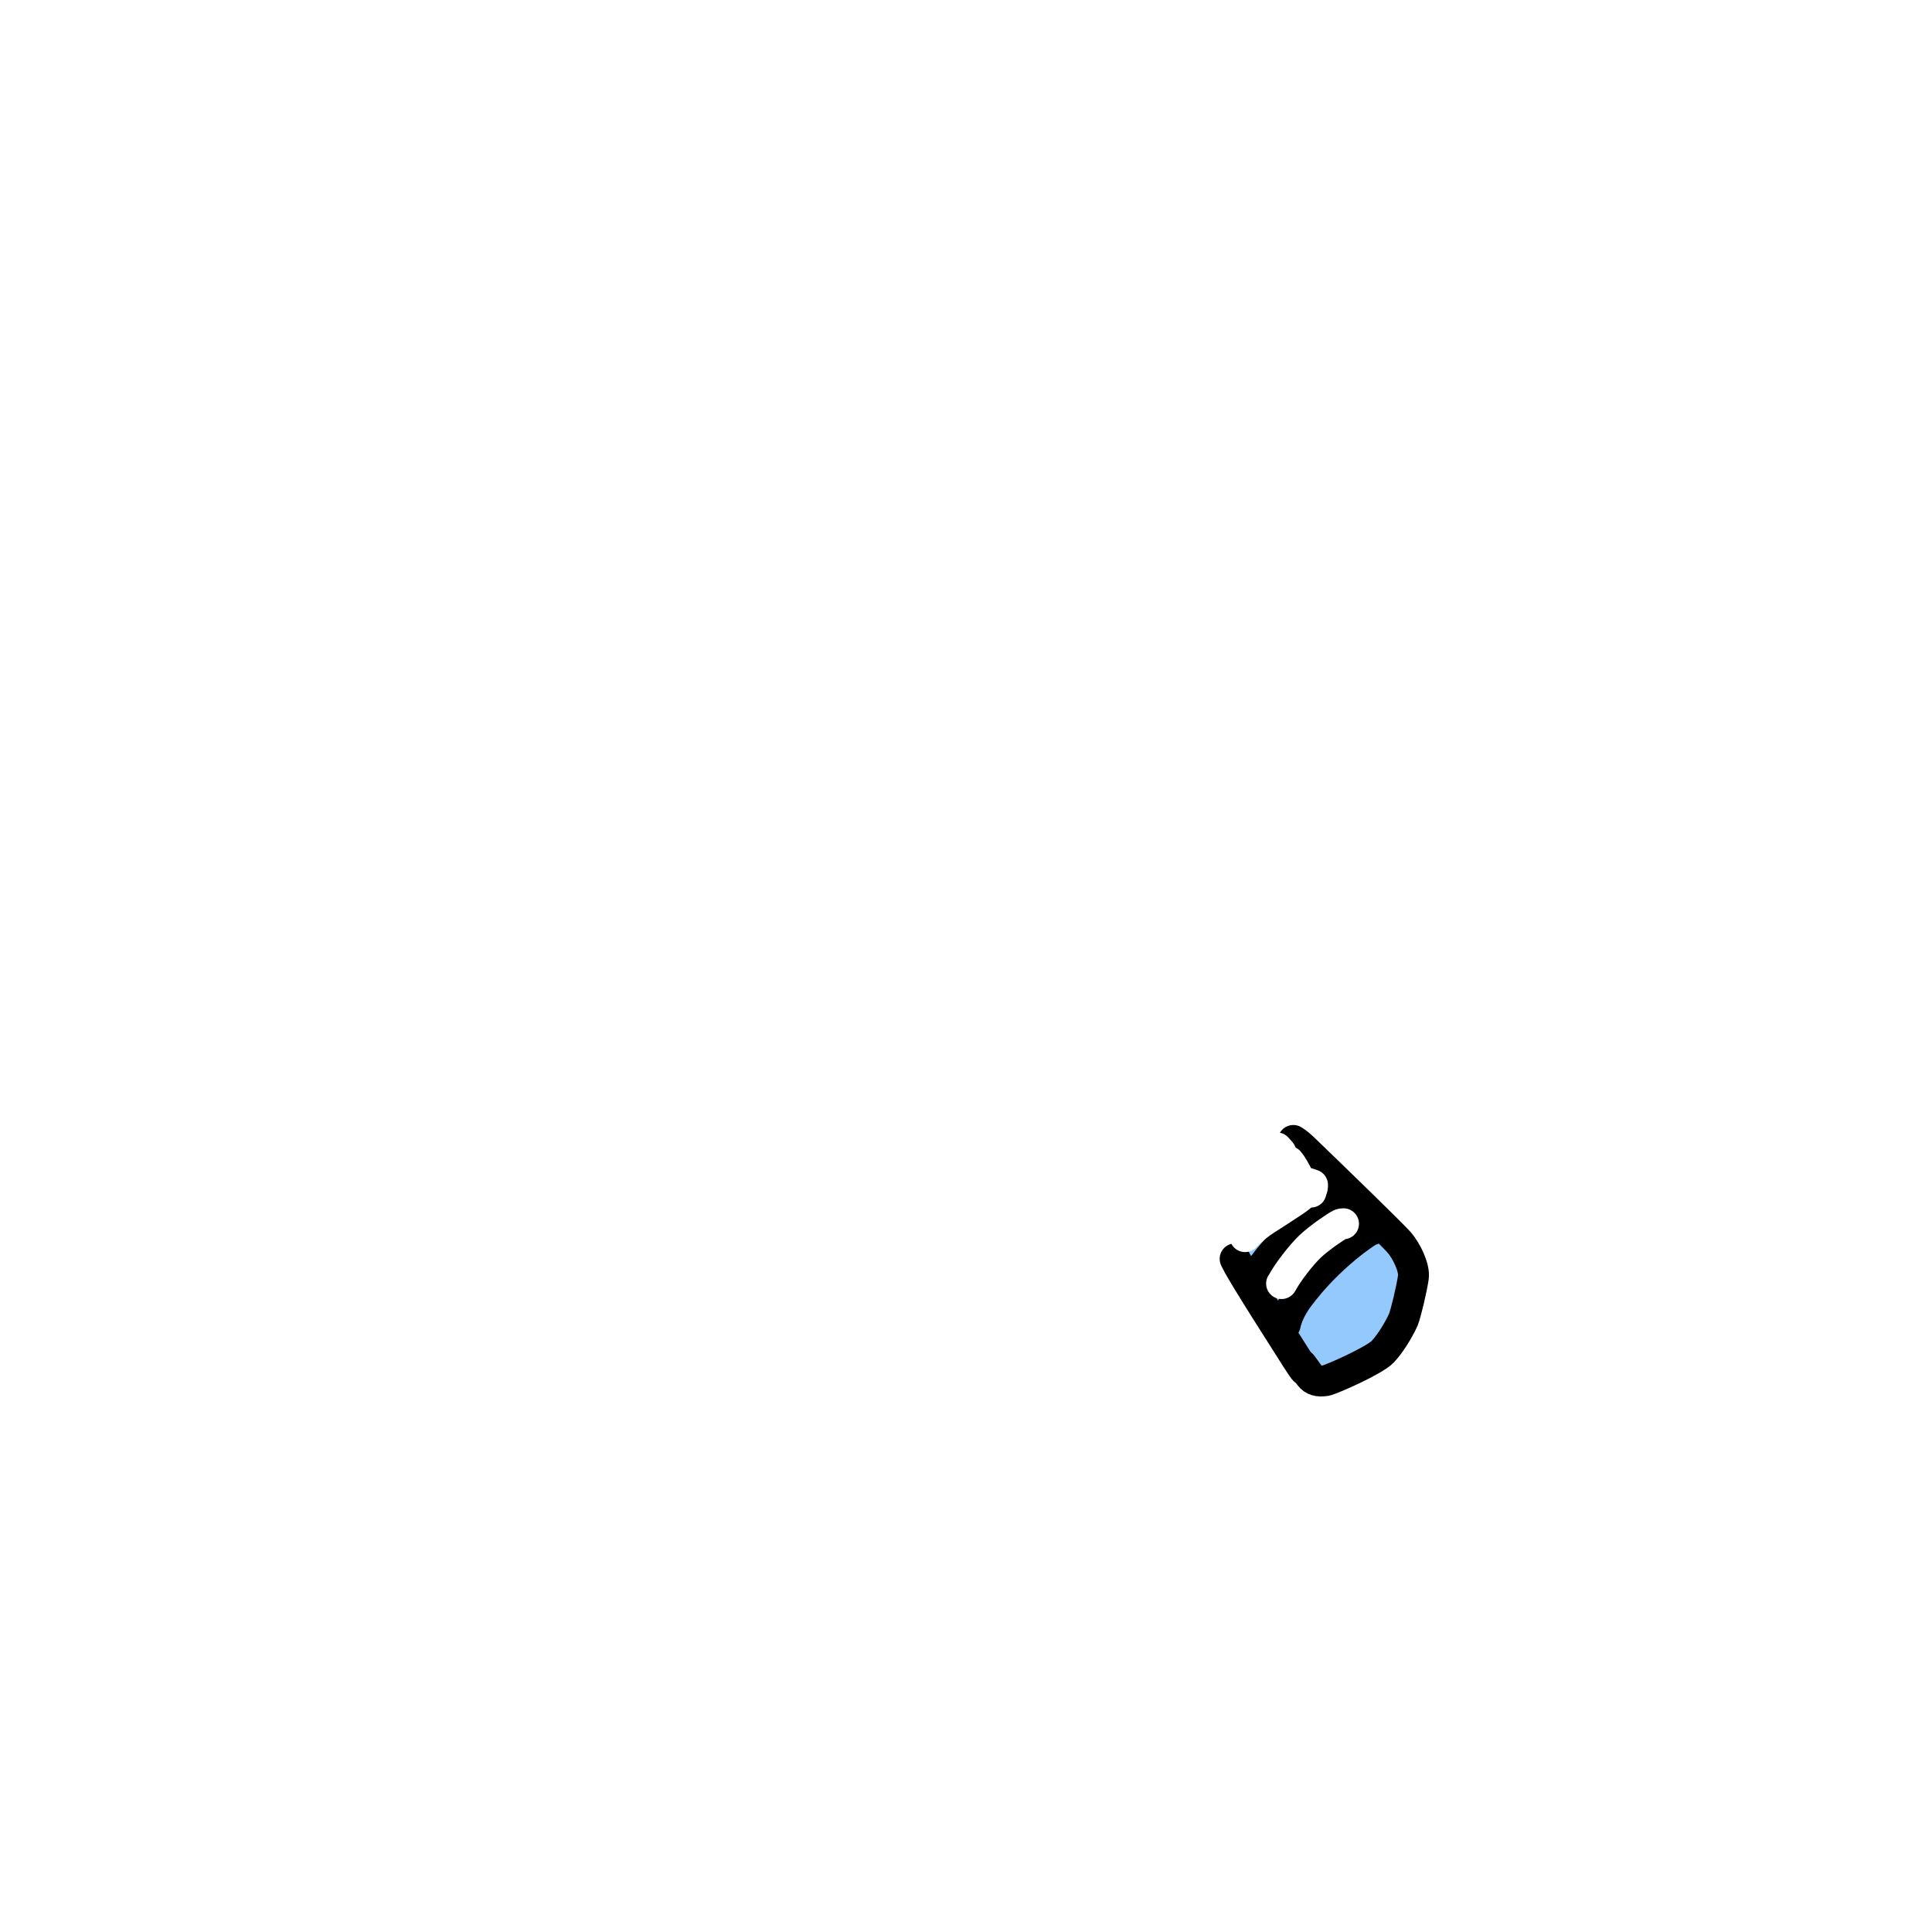
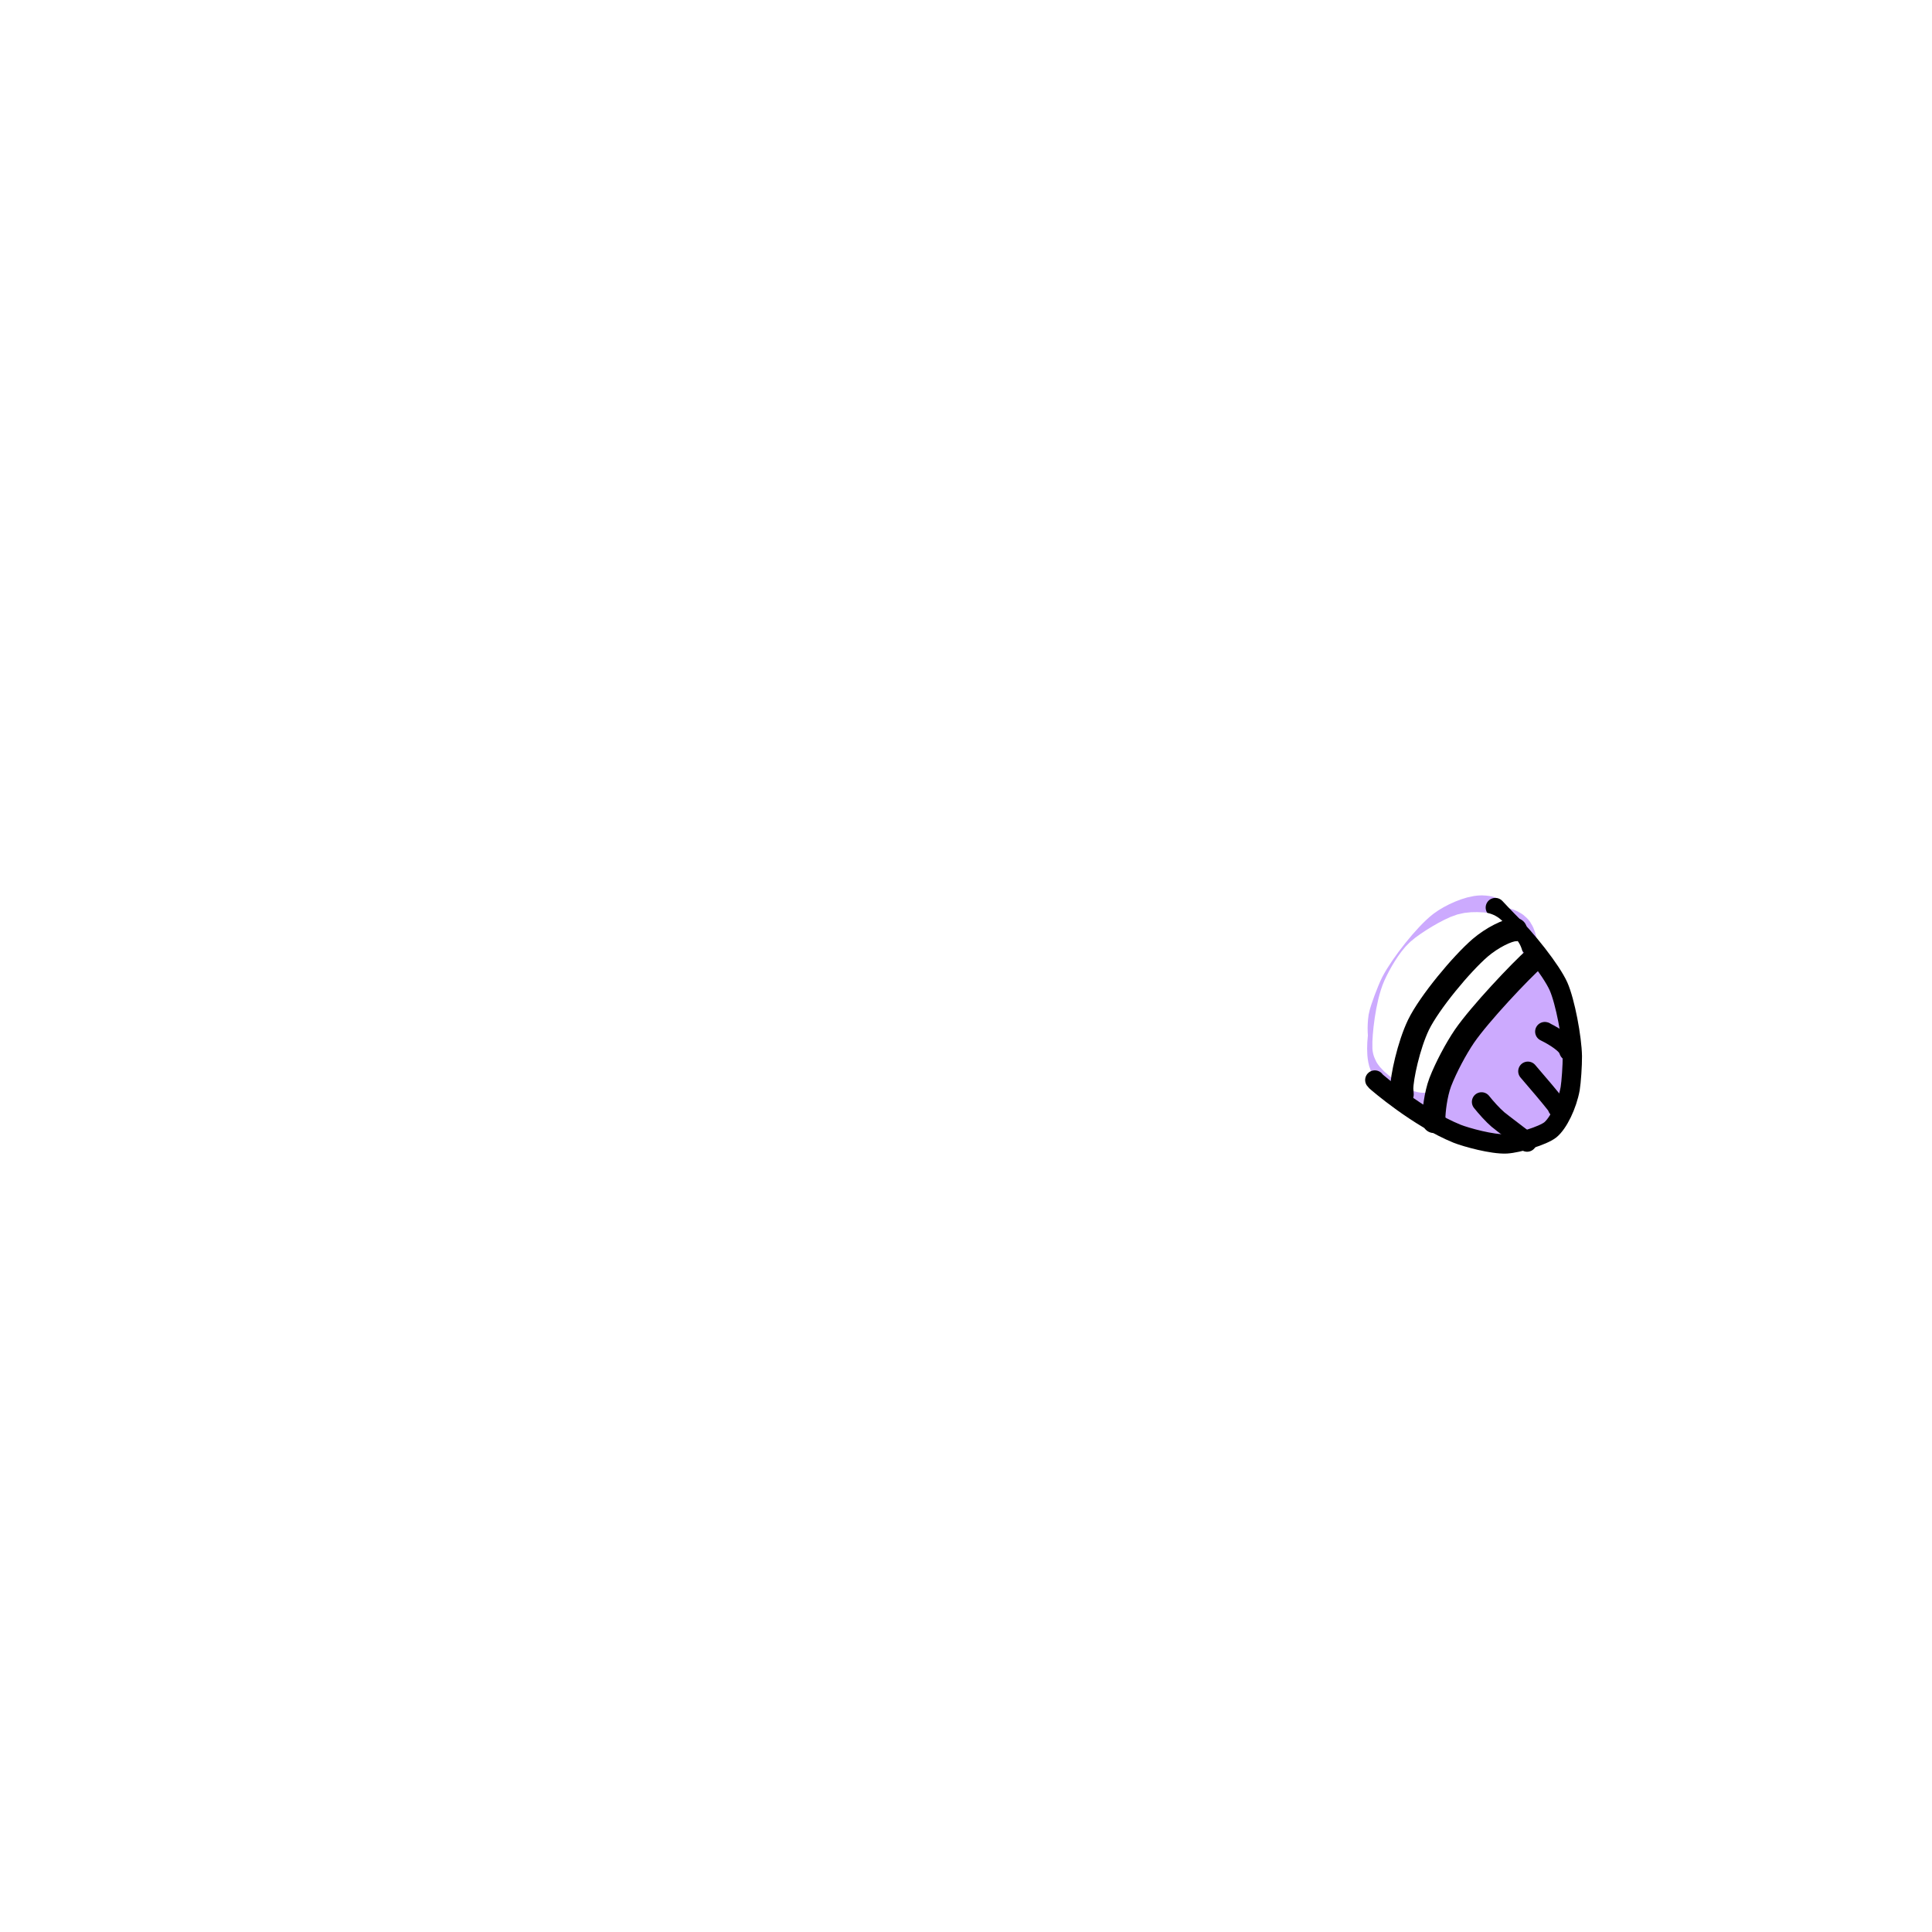
<svg xmlns="http://www.w3.org/2000/svg" width="102.86" height="102.86" viewBox="0.00 0.00 500.00 500.00">
-   <g stroke-linecap="round" id="레이어_12">
-     <path d="M332.50,297.95 C331.59,297.90 328.92,302.98 327.77,305.81 C326.44,309.12 324.33,315.82 323.91,318.12 C323.52,320.38 323.62,326.41 324.77,328.81 C325.05,329.35 326.04,329.90 326.42,329.92 C327.79,329.85 331.48,326.17 333.18,323.63 C334.59,321.48 336.90,317.08 337.54,315.51 C338.19,313.87 340.19,305.72 339.57,303.30 C339.21,301.97 337.97,301.00 336.82,300.68 C335.51,301.70 334.72,302.65 334.13,304.22 C332.06,309.75 329.08,325.72 329.85,328.40 C330.28,329.80 331.38,331.30 332.02,331.30 C333.54,331.15 336.22,327.03 337.13,324.22 C337.87,321.83 338.70,317.14 338.83,315.22 C339.34,306.95 337.52,302.69 336.93,302.10 C335.06,305.88 331.97,321.32 331.71,328.16 C331.64,330.39 332.40,333.44 333.35,335.04 C333.76,335.67 335.51,335.91 336.01,335.69 C337.60,334.83 339.75,329.63 340.81,325.70 C341.44,323.15 341.90,318.93 342.15,314.40 C342.35,310.65 341.50,307.49 340.93,306.73 C339.29,309.13 337.84,312.65 336.60,317.59 C335.02,324.12 334.20,335.13 334.61,336.57 C335.08,338.09 336.40,339.69 337.13,339.68 C338.77,339.50 341.02,335.87 341.77,333.19 C342.28,331.30 343.12,326.26 343.15,323.09 C343.15,320.20 342.06,314.43 340.89,312.73 C339.27,313.68 337.10,319.02 336.00,322.81 C335.37,325.00 334.22,331.70 334.08,334.01 C333.82,338.40 334.16,344.88 335.04,346.29 C335.47,346.90 336.83,347.36 337.63,347.11 C339.53,346.45 343.00,341.37 344.05,338.72 C344.79,336.80 346.28,330.94 346.51,327.92 C346.67,325.81 346.70,317.67 346.27,314.99 C345.91,312.90 344.38,310.24 344.09,310.07 C343.42,310.15 341.76,314.25 340.92,317.46 C338.89,325.14 337.27,339.36 338.46,342.59 C338.81,343.47 339.98,344.68 340.66,344.87 C341.47,345.02 343.15,344.11 343.90,342.92 C345.37,340.53 346.96,334.17 347.34,331.54 C348.06,326.35 348.12,311.98 346.98,310.88 C344.67,315.74 341.04,328.36 339.68,335.87 C338.29,343.76 338.48,351.73 339.32,352.82 C339.74,353.28 340.93,353.48 341.57,353.10 C343.23,352.02 346.30,345.80 348.14,340.74 C354.44,323.06 351.30,316.08 350.90,315.90 C348.61,320.21 346.14,338.00 346.37,342.35 C346.50,344.54 347.01,345.77 347.78,346.15 C349.36,344.77 351.04,339.67 351.71,336.75 C353.47,328.58 353.68,324.03 353.66,319.64 C353.69,319.76 355.04,323.14 355.46,325.80 C356.32,331.33 354.81,342.17 354.33,342.86 C354.33,342.86 358.28,323.40 358.28,323.40 C359.22,324.48 359.43,327.99 359.22,331.20 C358.86,336.06 358.34,339.99 357.80,341.13 C356.39,343.98 351.71,348.23 350.13,348.92 C349.26,349.28 345.10,350.08 343.97,350.52 C347.77,350.13 352.67,347.31 354.65,345.64 C356.80,343.76 359.60,339.41 360.03,335.51 C360.15,334.27 360.16,331.54 360.03,330.82 C359.74,329.47 355.69,327.43 350.31,325.12 C346.41,323.44 344.07,322.11 341.16,320.00 C338.82,318.28 336.17,315.55 333.82,312.74 C333.82,312.74 327.22,326.69 327.22,326.69 C327.20,326.74 327.67,321.74 328.57,319.69 C330.30,315.85 336.83,307.47 337.99,306.35 C338.40,308.62 337.61,323.37 337.24,329.14 C337.09,332.74 338.34,336.97 339.62,337.41 C340.35,337.04 341.36,332.44 341.20,329.56 C340.96,325.67 339.43,323.43 338.70,322.92 C337.31,323.42 336.09,327.66 335.13,333.50 C335.08,333.82 335.05,334.09 335.04,334.31 C335.04,334.31 329.01,327.91 329.01,327.91 C329.01,327.91 333.68,339.94 333.68,339.94 C333.68,339.94 333.68,340.24 333.68,340.24" fill="none" stroke="rgb(148, 201, 254)" stroke-width="8.00" stroke-opacity="1.00" stroke-linejoin="round" />
-     <path d="M334.71,295.15 C335.73,295.78 336.44,296.36 338.14,298.02 C344.55,304.18 360.06,319.24 362.04,321.46 C364.11,323.82 366.15,328.24 365.77,330.62 C365.30,333.77 363.86,339.81 363.18,341.52 C362.75,342.57 360.52,346.94 357.88,349.80 C355.73,352.08 344.63,357.00 343.09,357.30 C341.19,357.60 339.87,357.26 338.96,356.04 C338.13,354.90 337.00,353.32 336.95,353.25" fill="none" stroke="rgb(0, 0, 0)" stroke-width="8.00" stroke-opacity="1.00" stroke-linejoin="round" />
-     <path d="M319.65,325.79 C320.60,327.76 322.33,330.90 335.53,351.58 C336.52,353.11 337.14,354.04 337.41,354.38 C337.60,354.63 337.74,354.69 337.82,354.58" fill="none" stroke="rgb(0, 0, 0)" stroke-width="8.00" stroke-opacity="1.00" stroke-linejoin="round" />
-     <path d="M332.62,342.81 C333.00,341.02 333.93,338.61 336.07,335.69 C344.19,324.82 353.86,318.69 354.60,318.33 C354.80,318.23 354.94,318.21 355.01,318.27" fill="none" stroke="rgb(0, 0, 0)" stroke-width="8.00" stroke-opacity="1.00" stroke-linejoin="round" />
-     <path d="M326.12,331.85 C325.98,331.56 325.66,330.28 325.83,329.56 C326.36,327.51 331.82,321.63 333.67,319.98 C336.70,317.31 346.91,310.12 348.50,308.99 C348.50,308.99 349.20,309.15 349.20,309.15" fill="none" stroke="rgb(0, 0, 0)" stroke-width="8.00" stroke-opacity="1.00" stroke-linejoin="round" />
-     <path d="M330.79,299.01 C329.67,300.77 327.83,304.31 324.08,310.26 C321.94,313.72 321.58,315.12 321.35,317.14 C321.35,317.14 333.56,300.59 333.56,300.59 C335.06,302.30 337.42,307.37 337.53,308.55 C337.53,309.35 333.38,311.89 327.79,315.49 C325.63,316.87 324.27,318.01 322.22,320.04 C325.12,316.71 337.94,305.88 338.73,306.27 C338.88,306.35 339.19,306.48 339.68,306.64 C339.69,306.97 339.67,307.23 339.63,307.41 C339.59,307.59 339.47,307.96 339.28,308.51" fill="none" stroke="rgb(255, 255, 255)" stroke-width="8.00" stroke-opacity="1.00" stroke-linejoin="round" />
-     <path d="M331.48,298.22 C331.48,298.22 330.47,297.08 330.47,297.08 C329.77,300.52 328.81,303.80 327.53,307.02 C327.22,307.79 326.92,308.56 326.61,309.34" fill="none" stroke="rgb(255, 255, 255)" stroke-width="8.00" stroke-opacity="1.00" stroke-linejoin="round" />
-     <path d="M331.67,332.19 C331.66,332.22 331.73,332.15 331.74,332.12 C333.28,329.22 336.81,324.72 339.05,322.58 C341.64,320.15 345.96,317.28 346.89,316.84 C347.05,316.76 347.32,316.72 347.70,316.71" fill="none" stroke="rgb(255, 255, 255)" stroke-width="8.00" stroke-opacity="1.00" stroke-linejoin="round" />
+   <g stroke-linecap="round" id="레이어_7">
+     <path d="M384.51,238.67 C384.11,238.61 383.77,238.57 383.49,238.57 C381.13,238.58 377.20,240.37 375.12,241.94 C371.74,244.55 366.00,251.83 363.86,255.92 C362.95,257.69 361.17,262.48 360.96,263.72 C360.67,265.66 360.74,268.33 361.23,269.50 C361.74,270.61 363.61,272.26 364.98,272.81 C366.43,273.34 369.74,273.65 371.41,273.38 C373.06,273.08 376.25,271.66 377.74,270.59 C379.16,269.51 381.53,266.86 382.42,265.34 C384.01,262.52 384.98,256.34 384.91,254.20 C384.73,250.06 383.31,244.47 382.31,243.34 C381.74,242.76 380.17,242.20 379.20,242.31 C376.96,242.62 372.37,246.37 370.53,248.57 C367.52,252.26 362.37,262.18 361.15,266.82 C360.58,269.13 360.32,274.01 361.43,274.96 C362.15,275.51 364.77,275.75 366.28,275.34 C369.24,274.49 373.48,271.30 374.75,269.91 C376.22,268.27 378.62,264.40 379.50,262.28 C380.23,260.48 381.45,255.53 381.47,252.72 C381.47,251.42 380.92,249.24 380.45,248.53 C379.92,247.82 378.20,246.89 377.08,246.80 C374.49,246.63 369.84,249.53 368.19,251.41 C366.86,252.97 364.47,257.17 363.69,259.35 C362.86,261.70 361.89,266.38 361.87,268.13 C361.89,270.22 362.39,272.73 363.14,273.58 C363.92,274.38 366.68,275.16 368.33,275.00 C371.57,274.64 376.63,271.95 378.34,270.62 C380.32,269.05 384.14,265.00 385.77,262.72 C387.41,260.38 389.66,255.89 390.53,253.26 C391.41,250.41 391.50,244.17 390.36,242.49 C389.81,241.79 388.04,241.34 386.85,241.71 C384.29,242.55 380.03,246.23 378.57,248.04 C375.37,252.07 370.48,263.21 369.26,268.72 C368.98,270.08 368.65,272.91 368.68,274.11 C368.74,275.31 369.67,276.67 370.55,276.90 C372.51,277.30 377.33,274.94 379.27,273.30 C382.53,270.45 387.99,261.75 388.76,257.99 C389.17,255.90 389.30,252.95 389.00,251.55 C388.74,250.49 387.78,249.00 387.13,248.68 C386.34,248.35 384.09,248.67 382.84,249.40 C380.27,250.94 376.39,255.53 375.16,257.47 C373.75,259.74 371.31,264.97 370.42,267.63 C369.67,269.89 368.46,275.70 368.58,278.59 C368.67,280.08 369.60,282.08 370.43,282.52 C372.19,283.35 377.24,281.18 379.32,279.50 C382.85,276.59 389.26,267.07 391.04,262.17 C391.93,259.66 392.75,254.77 392.10,253.44 C391.73,252.78 390.27,252.08 389.34,252.24 C387.22,252.65 383.28,255.73 381.89,257.33 C380.27,259.23 377.50,263.95 376.37,266.70 C374.35,271.73 372.99,280.65 373.20,283.61 C373.34,285.08 374.26,286.98 375.02,287.36 C376.69,288.07 381.50,285.55 383.51,283.67 C385.22,282.03 388.38,277.78 389.68,275.42 C390.94,273.10 392.70,268.43 393.18,266.17 C393.66,263.82 393.79,258.70 393.20,256.88 C392.93,256.10 392.10,255.15 391.56,255.09 C390.21,255.01 386.60,258.67 385.19,260.93 C383.93,263.00 381.94,267.92 381.42,270.35 C380.89,272.89 380.57,277.79 380.81,279.48 C381.12,281.42 381.95,283.77 382.68,284.46 C383.39,285.07 385.38,285.16 386.59,284.62 C389.11,283.41 392.59,278.46 393.55,276.06 C394.17,274.41 395.29,269.84 395.45,267.97 C395.73,264.09 395.28,260.64 394.30,259.53 C394.30,259.53 396.24,268.04 396.24,268.04 C396.24,268.04 396.64,256.26 396.64,256.26 C396.94,258.20 397.15,262.71 397.21,269.05 C397.24,272.87 396.59,277.07 395.70,279.48 C395.10,280.99 393.78,283.53 392.92,284.42 C389.75,287.61 381.74,287.26 381.04,287.08 C382.36,287.19 387.59,287.47 391.06,286.43 C392.75,285.90 395.66,284.34 396.48,283.53 C397.83,282.10 399.55,275.64 399.70,272.23 C399.83,268.58 399.53,266.77 399.19,266.12 C398.66,269.25 396.79,286.74 395.88,288.36 C394.60,290.40 387.88,290.18 387.92,290.18 C391.69,289.76 396.04,287.87 397.26,286.38 C397.26,286.38 396.82,285.96 396.82,285.96 C396.82,285.96 398.78,282.17 398.78,282.17 C398.06,283.64 397.58,284.58 397.32,285.01 C397.07,285.44 396.69,285.96 396.19,286.56" fill="none" stroke="rgb(204, 170, 254)" stroke-width="13.70" stroke-opacity="1.00" stroke-linejoin="round" />
+     <path d="M386.99,234.88 C387.62,235.55 389.36,237.40 390.04,238.08 C395.14,243.05 401.49,251.15 403.34,255.27 C405.07,259.18 406.84,268.55 406.92,273.36 C406.95,275.61 406.64,280.08 406.36,281.73 C405.60,285.96 403.30,290.73 401.20,292.42 C399.24,293.94 393.01,295.84 389.87,296.04 C386.25,296.22 379.48,294.35 377.07,293.40 C367.00,289.30 356.36,280.12 356.05,279.81 C355.96,279.73 355.88,279.63 355.80,279.51" fill="none" stroke="rgb(0, 0, 0)" stroke-width="5.00" stroke-opacity="1.00" stroke-linejoin="round" />
+     <path d="M383.42,285.17 C384.55,286.60 386.32,288.57 387.66,289.72 C388.33,290.31 394.49,294.94 394.93,295.31 C395.03,295.39 395.13,295.48 395.21,295.57" fill="none" stroke="rgb(0, 0, 0)" stroke-width="5.00" stroke-opacity="1.00" stroke-linejoin="round" />
+     <path d="M395.41,277.24 C396.45,278.45 398.51,280.87 399.53,282.07 C400.47,283.19 402.33,285.43 402.64,285.88 C402.79,286.08 402.92,286.33 403.06,286.61 C403.08,286.66 403.09,286.69 403.09,286.71" fill="none" stroke="rgb(0, 0, 0)" stroke-width="5.00" stroke-opacity="1.00" stroke-linejoin="round" />
+     <path d="M399.89,267.00 C399.89,267.00 399.79,266.98 399.79,266.98 C403.11,268.62 404.97,270.17 405.59,271.09 C405.72,271.29 405.87,271.61 406.04,272.04" fill="none" stroke="rgb(0, 0, 0)" stroke-width="5.00" stroke-opacity="1.00" stroke-linejoin="round" />
+     <path d="M383.45,243.61 C381.64,243.49 380.39,243.54 379.25,243.87 C377.00,244.53 371.89,247.64 370.00,249.31 C368.28,250.87 366.24,254.38 365.14,256.80 C363.37,260.79 362.56,268.66 362.67,270.96 C362.72,271.68 367.11,274.84 368.43,275.31 C369.72,273.51 377.61,257.64 380.03,254.35 C382.00,251.70 386.30,248.49 386.69,247.90" fill="none" stroke="rgb(255, 255, 255)" stroke-width="15.00" stroke-opacity="1.00" stroke-linejoin="round" />
+     <path d="M397.42,247.79 C397.45,247.77 397.37,247.83 397.35,247.86 C393.52,251.22 382.98,262.39 379.02,268.14 C376.81,271.38 374.21,276.26 372.73,280.09 C371.53,283.29 371.08,287.68 371.07,289.32 C371.07,289.58 371.08,289.88 371.10,290.23" fill="none" stroke="rgb(0, 0, 0)" stroke-width="6.00" stroke-opacity="1.00" stroke-linejoin="round" />
+     <path d="M392.18,240.60 C392.20,240.60 392.15,240.60 392.14,240.60 C390.21,240.64 386.18,242.64 383.09,245.27 C378.27,249.42 369.91,259.46 367.10,265.24 C364.55,270.54 362.75,278.97 362.77,281.84 C362.78,282.20 362.81,282.65 362.87,283.21" fill="none" stroke="rgb(0, 0, 0)" stroke-width="6.00" stroke-opacity="1.00" stroke-linejoin="round" />
  </g>
</svg>
